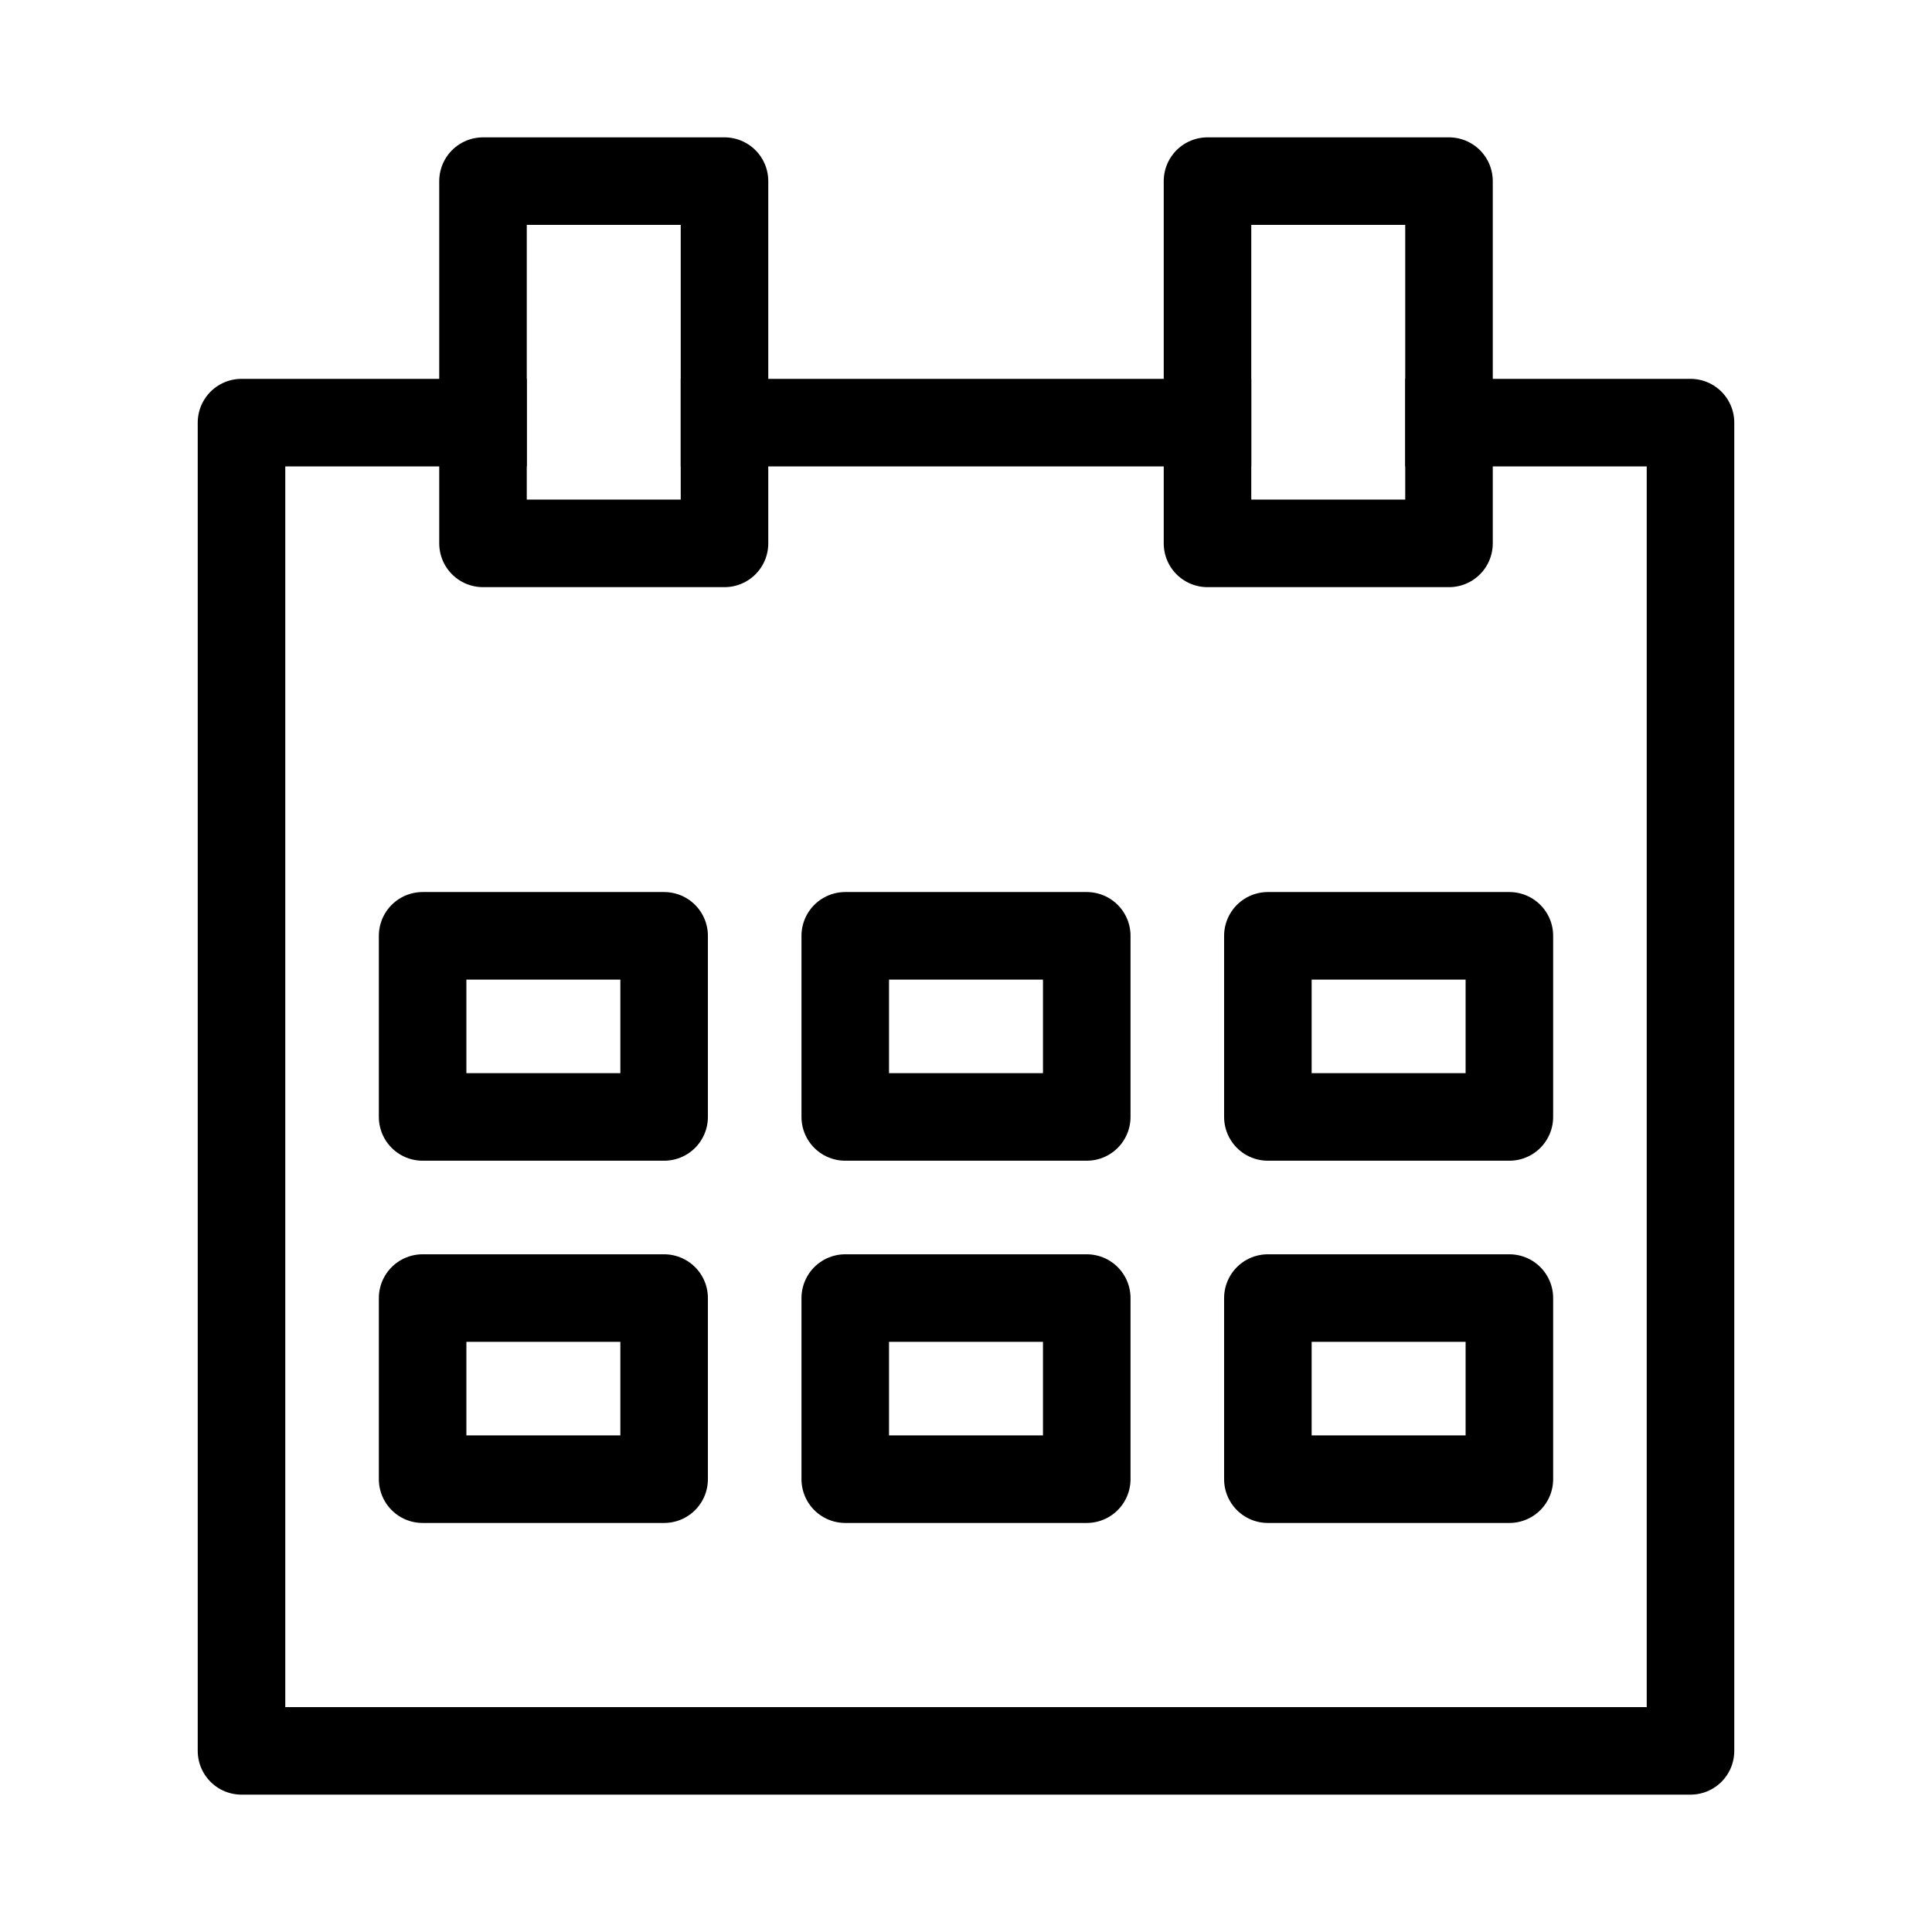
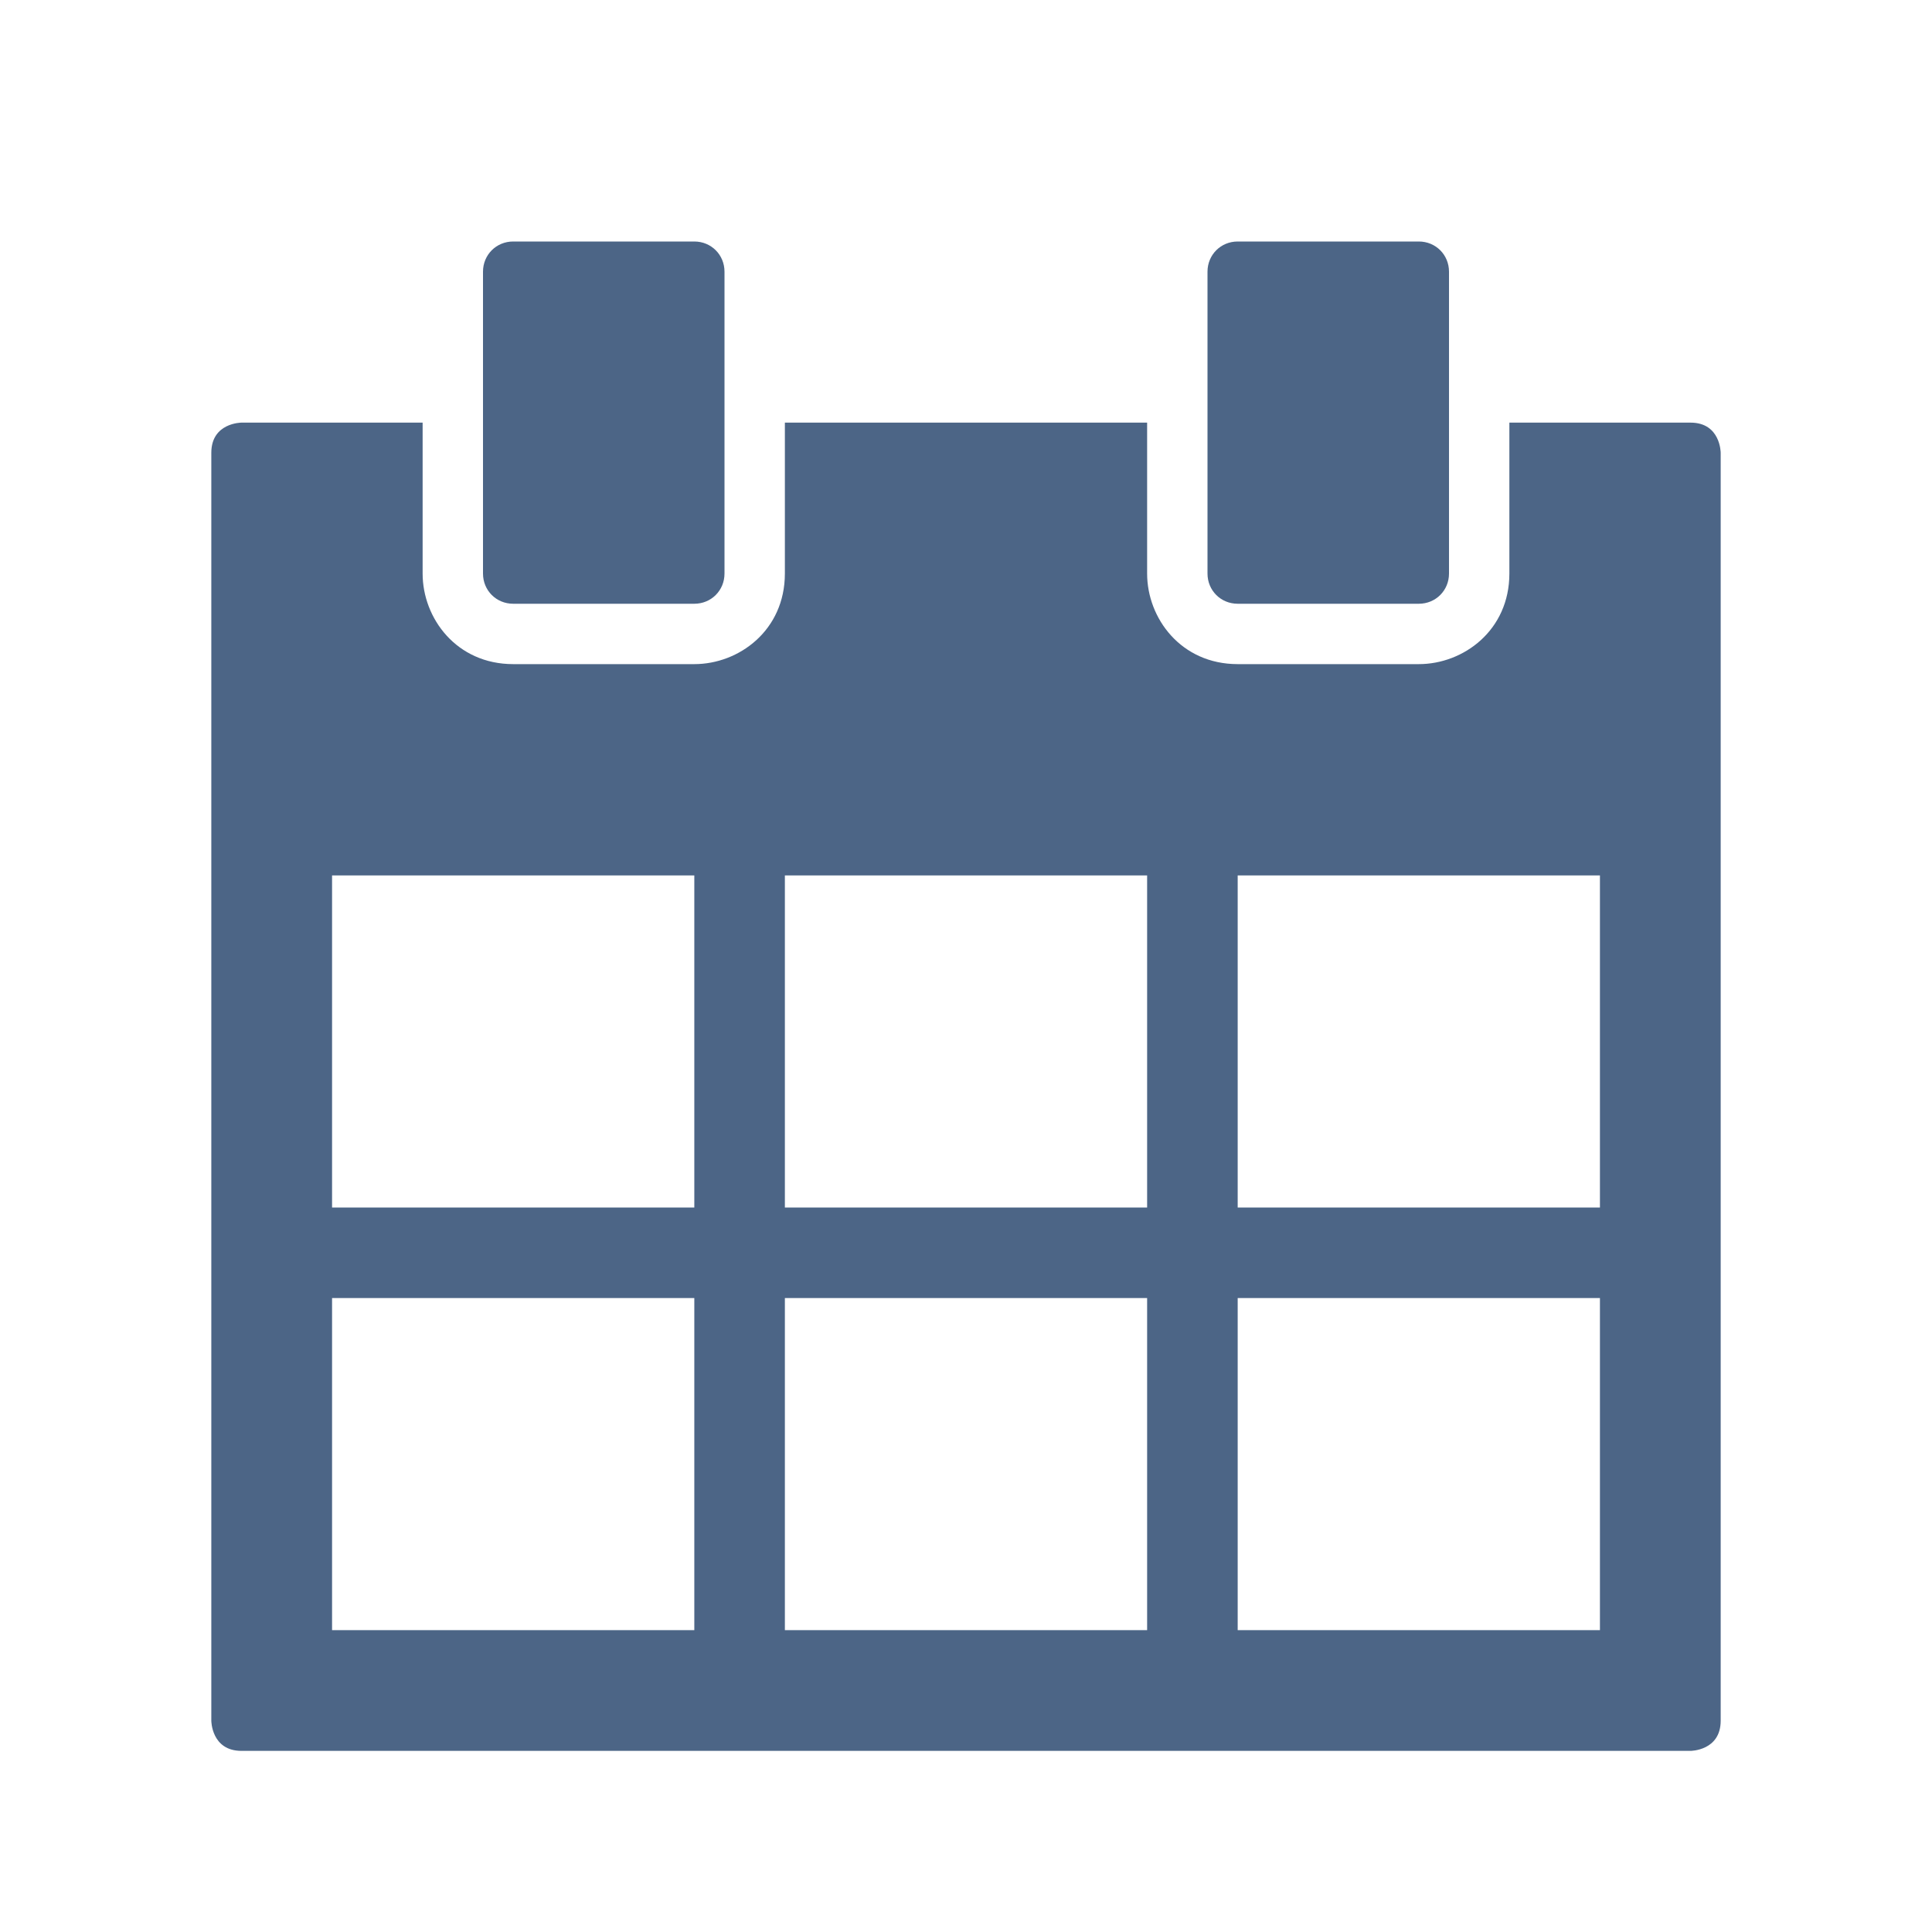
- <svg xmlns="http://www.w3.org/2000/svg" id="cat-pg" width="32" height="32" viewBox="0 0 32 32">
-   <defs>
-     <style>.cls-1,.cls-2{fill:none;stroke:#000;stroke-linejoin:round;stroke-width:1.45px;}.cls-1{stroke-linecap:square;}</style>
-   </defs>
-   <rect class="cls-1" x="7" y="15.5" width="4" height="3" />
-   <rect class="cls-1" x="14" y="15.5" width="4" height="3" />
-   <rect class="cls-1" x="21" y="15.5" width="4" height="3" />
-   <rect class="cls-1" x="7" y="21.5" width="4" height="3" />
-   <rect class="cls-1" x="14" y="21.5" width="4" height="3" />
-   <rect class="cls-1" x="21" y="21.5" width="4" height="3" />
-   <polyline class="cls-1" points="24 7 28 7 28 29 4 29 4 7 8 7" />
-   <line class="cls-1" x1="12" y1="7" x2="20" y2="7" />
-   <rect class="cls-2" x="8" y="3" width="4" height="6" />
-   <rect class="cls-2" x="20" y="3" width="4" height="6" />
+ <svg xmlns="http://www.w3.org/2000/svg" version="1.1" id="Layer_1" x="0px" y="0px" viewBox="0 0 320 320" style="enable-background:new 0 0 320 320;" xml:space="preserve">
+   <style type="text/css">
+ 	.st0{fill:#4C6586;}
+ 	.st1{fill:none;}
+ </style>
+   <g>
+     <path class="st0" d="M120,95V45c0-2.8-2.2-5-5-5H85c-2.8,0-5,2.2-5,5v50c0,2.8,2.2,5,5,5h30C117.8,100,120,97.8,120,95 M240,95V45   c0-2.8-2.2-5-5-5h-30c-2.8,0-5,2.2-5,5v50c0,2.8,2.2,5,5,5h30C237.8,100,240,97.8,240,95 M265,270h-60v-55h60V270z M265,200h-60   v-55h60V200z M190,270h-60v-55h60V270z M190,200h-60v-55h60V200z M115,270H55v-55h60V270z M115,200H55v-55h60V200z M285,285V75   c0,0,0-5-5-5h-30v25c0,9.4-7.6,15-15,15h-30c-9.4,0-15-7.6-15-15V70h-60v25c0,9.4-7.6,15-15,15H85c-9.4,0-15-7.6-15-15V70H40   c0,0-5,0-5,5v210c0,0,0,5,5,5h240C280,290,285,290,285,285" />
+   </g>
+   <rect class="st1" width="320" height="320" />
</svg>
